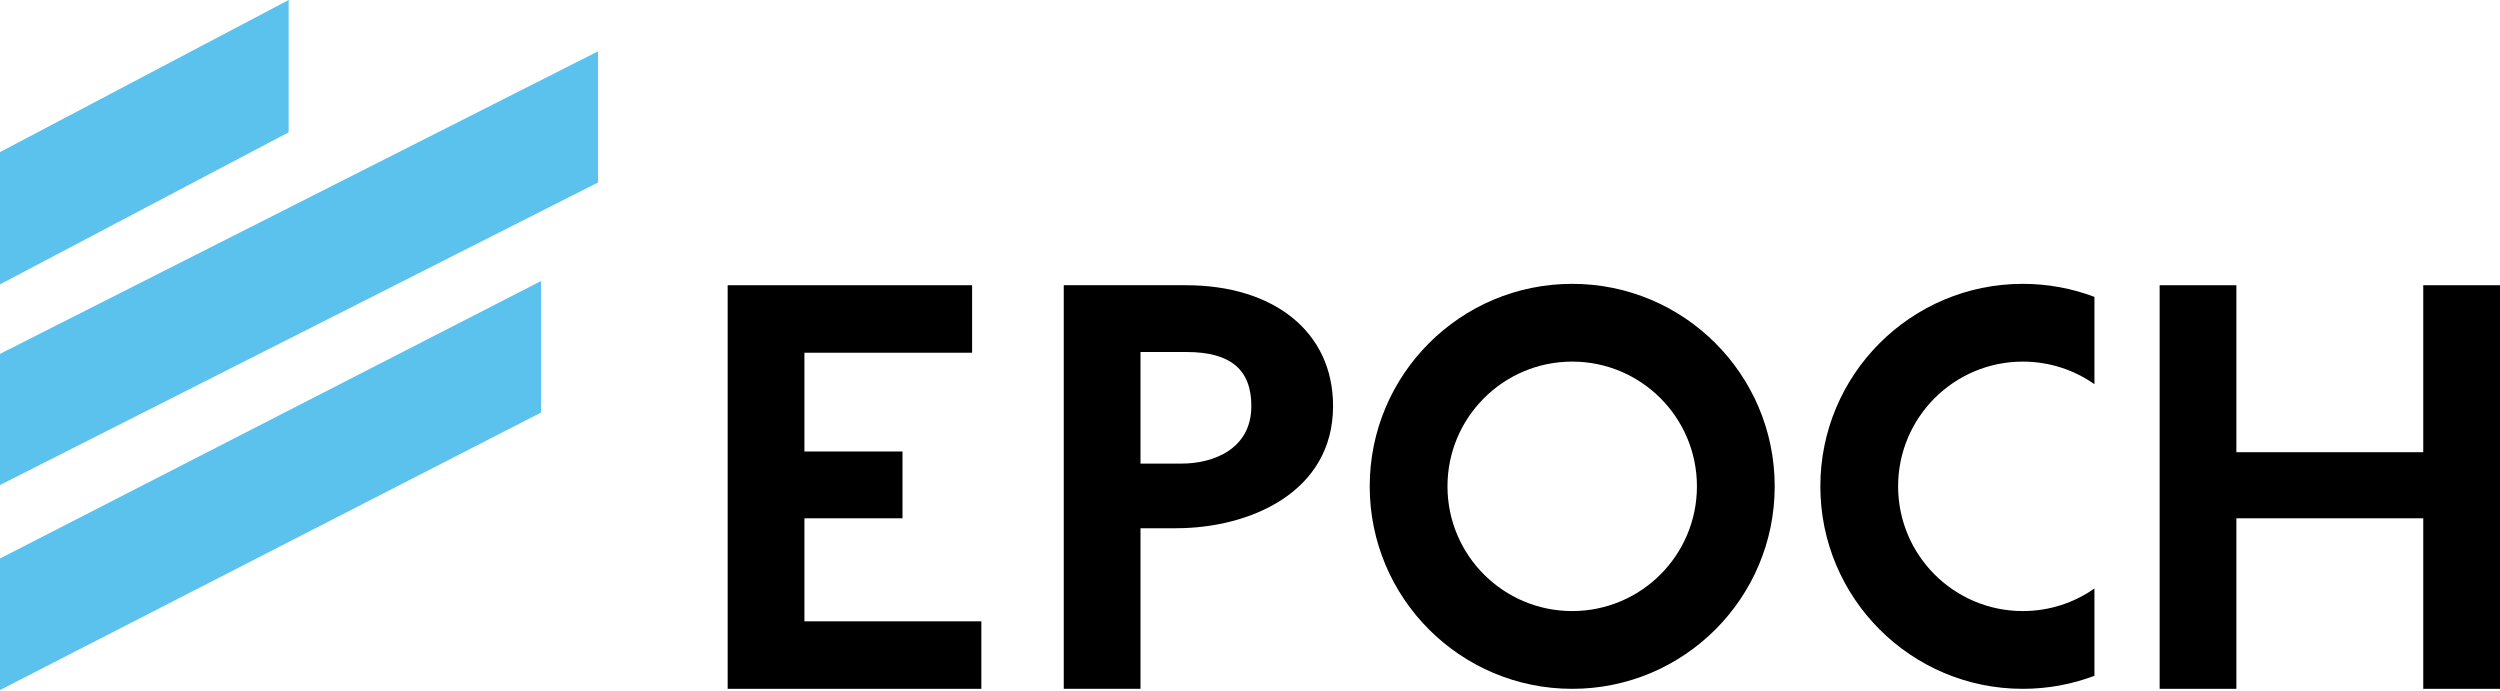
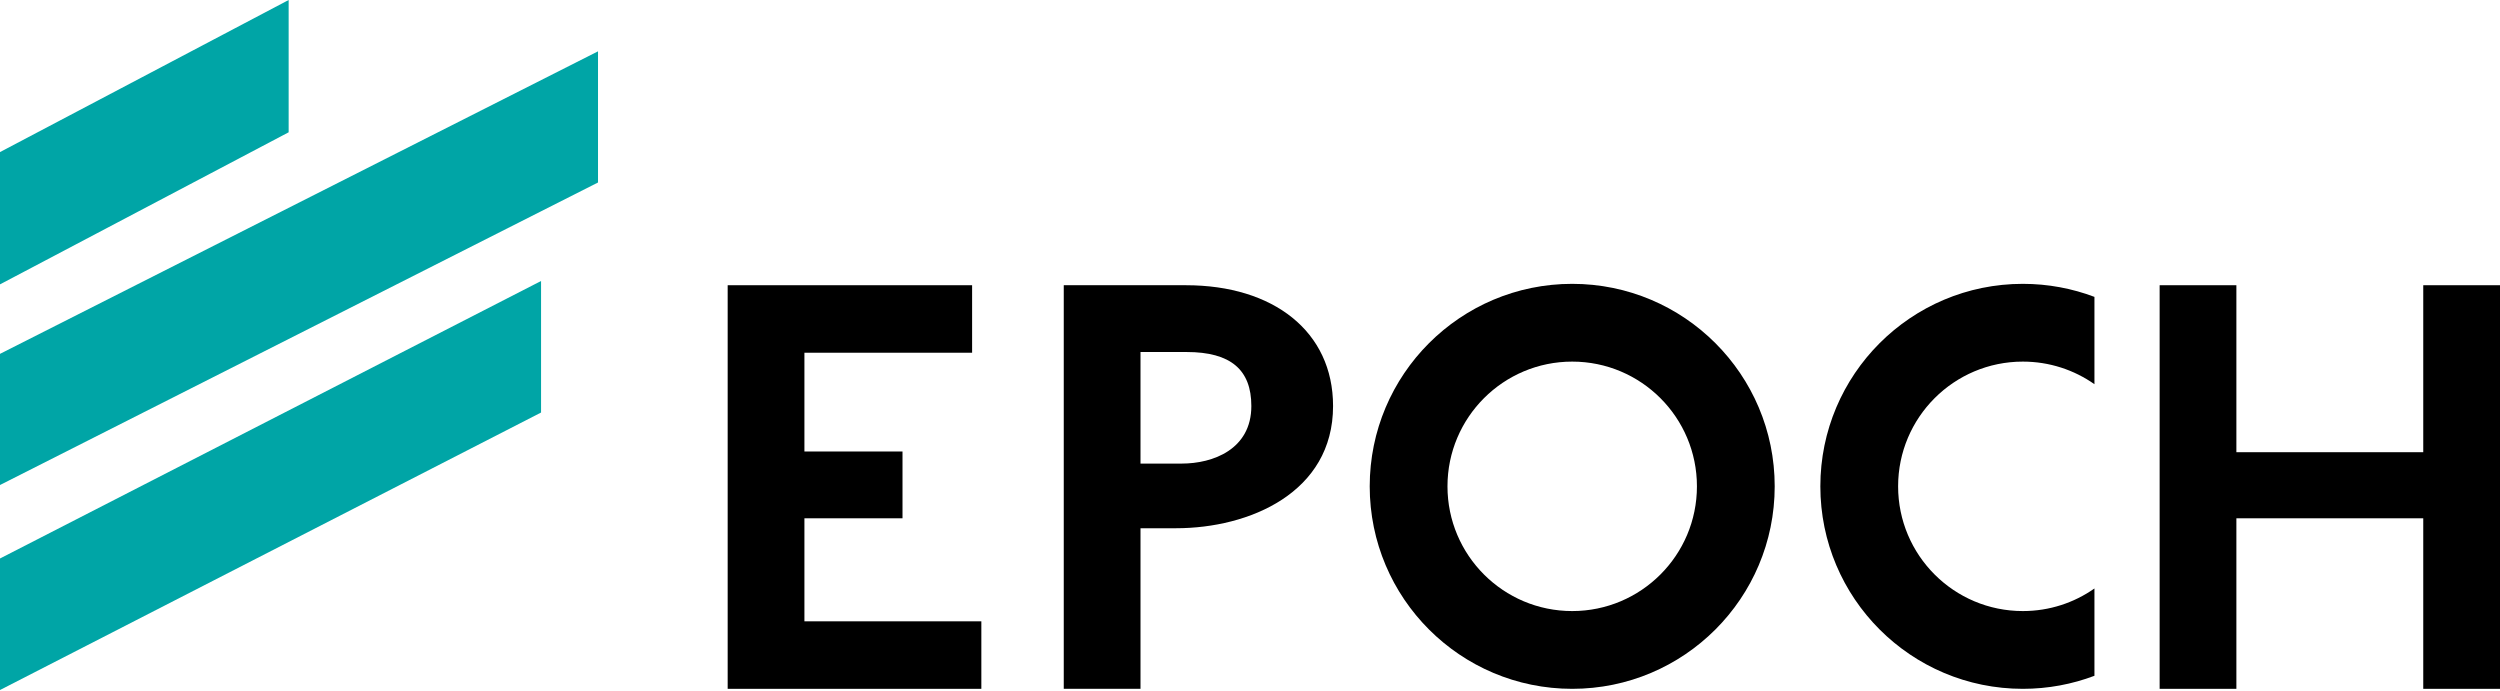
<svg xmlns="http://www.w3.org/2000/svg" width="196.109mm" height="54.127mm" viewBox="0 0 196.109 54.127" version="1.1" id="svg5">
  <defs id="defs2" />
  <g id="layer1" transform="translate(2.917871,-122.6436)">
-     <g id="g94" transform="matrix(0.3527778,0,0,-0.3527778,-2.917871,150.4016)" style="fill:#5bc2ee;fill-opacity:1">
-       <path d="m 0,0 v -29.165 l 132.974,67.27 V 67.27 Z M 120.31,-13.046 V 16.201 L 0,-45.501 V -74.748 Z M 0,15.452 V 44.868 L 64.184,78.684 V 49.268 Z" style="fill:#5bc2ee;fill-opacity:1;fill-rule:nonzero;stroke:none" id="path96" />
+     <g id="g94" transform="matrix(0.3527778,0,0,-0.3527778,-2.917871,150.4016)" style="fill:#00a5a6;fill-opacity:1">
+       <path d="m 0,0 v -29.165 l 132.974,67.27 V 67.27 Z M 120.31,-13.046 V 16.201 L 0,-45.501 V -74.748 Z M 0,15.452 V 44.868 L 64.184,78.684 V 49.268 Z" style="fill:#00a5a6;fill-opacity:1;fill-rule:nonzero;stroke:none" id="path96" />
    </g>
    <g id="g98" transform="matrix(0.3527778,0,0,-0.3527778,60.18349,163.3004)">
      <path d="M 0,0 H 21.811 V 14.853 H 0 v 21.962 h 37.288 v 15.01 H -17.065 V -37.92 h 56.407 v 15.01 L 0,-22.91 Z" style="fill:#000000;fill-opacity:1;fill-rule:nonzero;stroke:none" id="path100" />
    </g>
    <g id="g102" transform="matrix(0.3527778,0,0,-0.3527778,89.77971,159.0085)">
      <path d="M 0,0 H -9.163 V 24.807 H 1.106 c 9.797,0 14.378,-3.95 14.378,-12.008 C 15.484,3.16 6.953,0 0,0 m 0.949,39.659 h -27.177 v -89.745 h 17.065 v 35.709 h 7.9 c 16.274,0 34.918,7.9 34.918,27.176 0,16.589 -13.273,26.86 -32.706,26.86" style="fill:#000000;fill-opacity:1;fill-rule:nonzero;stroke:none" id="path104" />
    </g>
    <g id="g106" transform="matrix(0.3527778,0,0,-0.3527778,187.1709,145.0178)">
      <path d="M 0,0 V -37.13 H -41.553 V 0 h -17.065 v -89.745 h 17.065 v 37.92 H 0 v -37.92 H 17.065 V 0 Z" style="fill:#000000;fill-opacity:1;fill-rule:nonzero;stroke:none" id="path108" />
    </g>
    <g id="g110" transform="matrix(0.3527778,0,0,-0.3527778,120.4118,170.5775)">
      <path d="m 0,0 c -15.317,0 -27.734,12.417 -27.734,27.734 0,15.317 12.417,27.734 27.734,27.734 15.317,0 27.734,-12.417 27.734,-27.734 C 27.734,12.417 15.317,0 0,0 m 0,72.76 c -24.867,0 -45.026,-20.159 -45.026,-45.026 0,-24.867 20.159,-45.026 45.026,-45.026 24.867,0 45.026,20.159 45.026,45.026 C 45.026,52.601 24.867,72.76 0,72.76" style="fill:#000000;fill-opacity:1;fill-rule:nonzero;stroke:none" id="path112" />
    </g>
    <g id="g114" transform="matrix(0.3527778,0,0,-0.3527778,155.761,170.5775)">
      <path d="m 0,0 c -15.317,0 -27.734,12.417 -27.734,27.734 0,15.317 12.417,27.734 27.734,27.734 5.925,0 11.415,-1.859 15.921,-5.023 V 69.861 C 10.971,71.733 5.606,72.76 0,72.76 c -24.867,0 -45.026,-20.159 -45.026,-45.026 0,-24.867 20.159,-45.026 45.026,-45.026 5.606,0 10.971,1.027 15.921,2.899 V 5.024 C 11.415,1.859 5.925,0 0,0" style="fill:#000000;fill-opacity:1;fill-rule:nonzero;stroke:none" id="path116" />
    </g>
  </g>
</svg>
